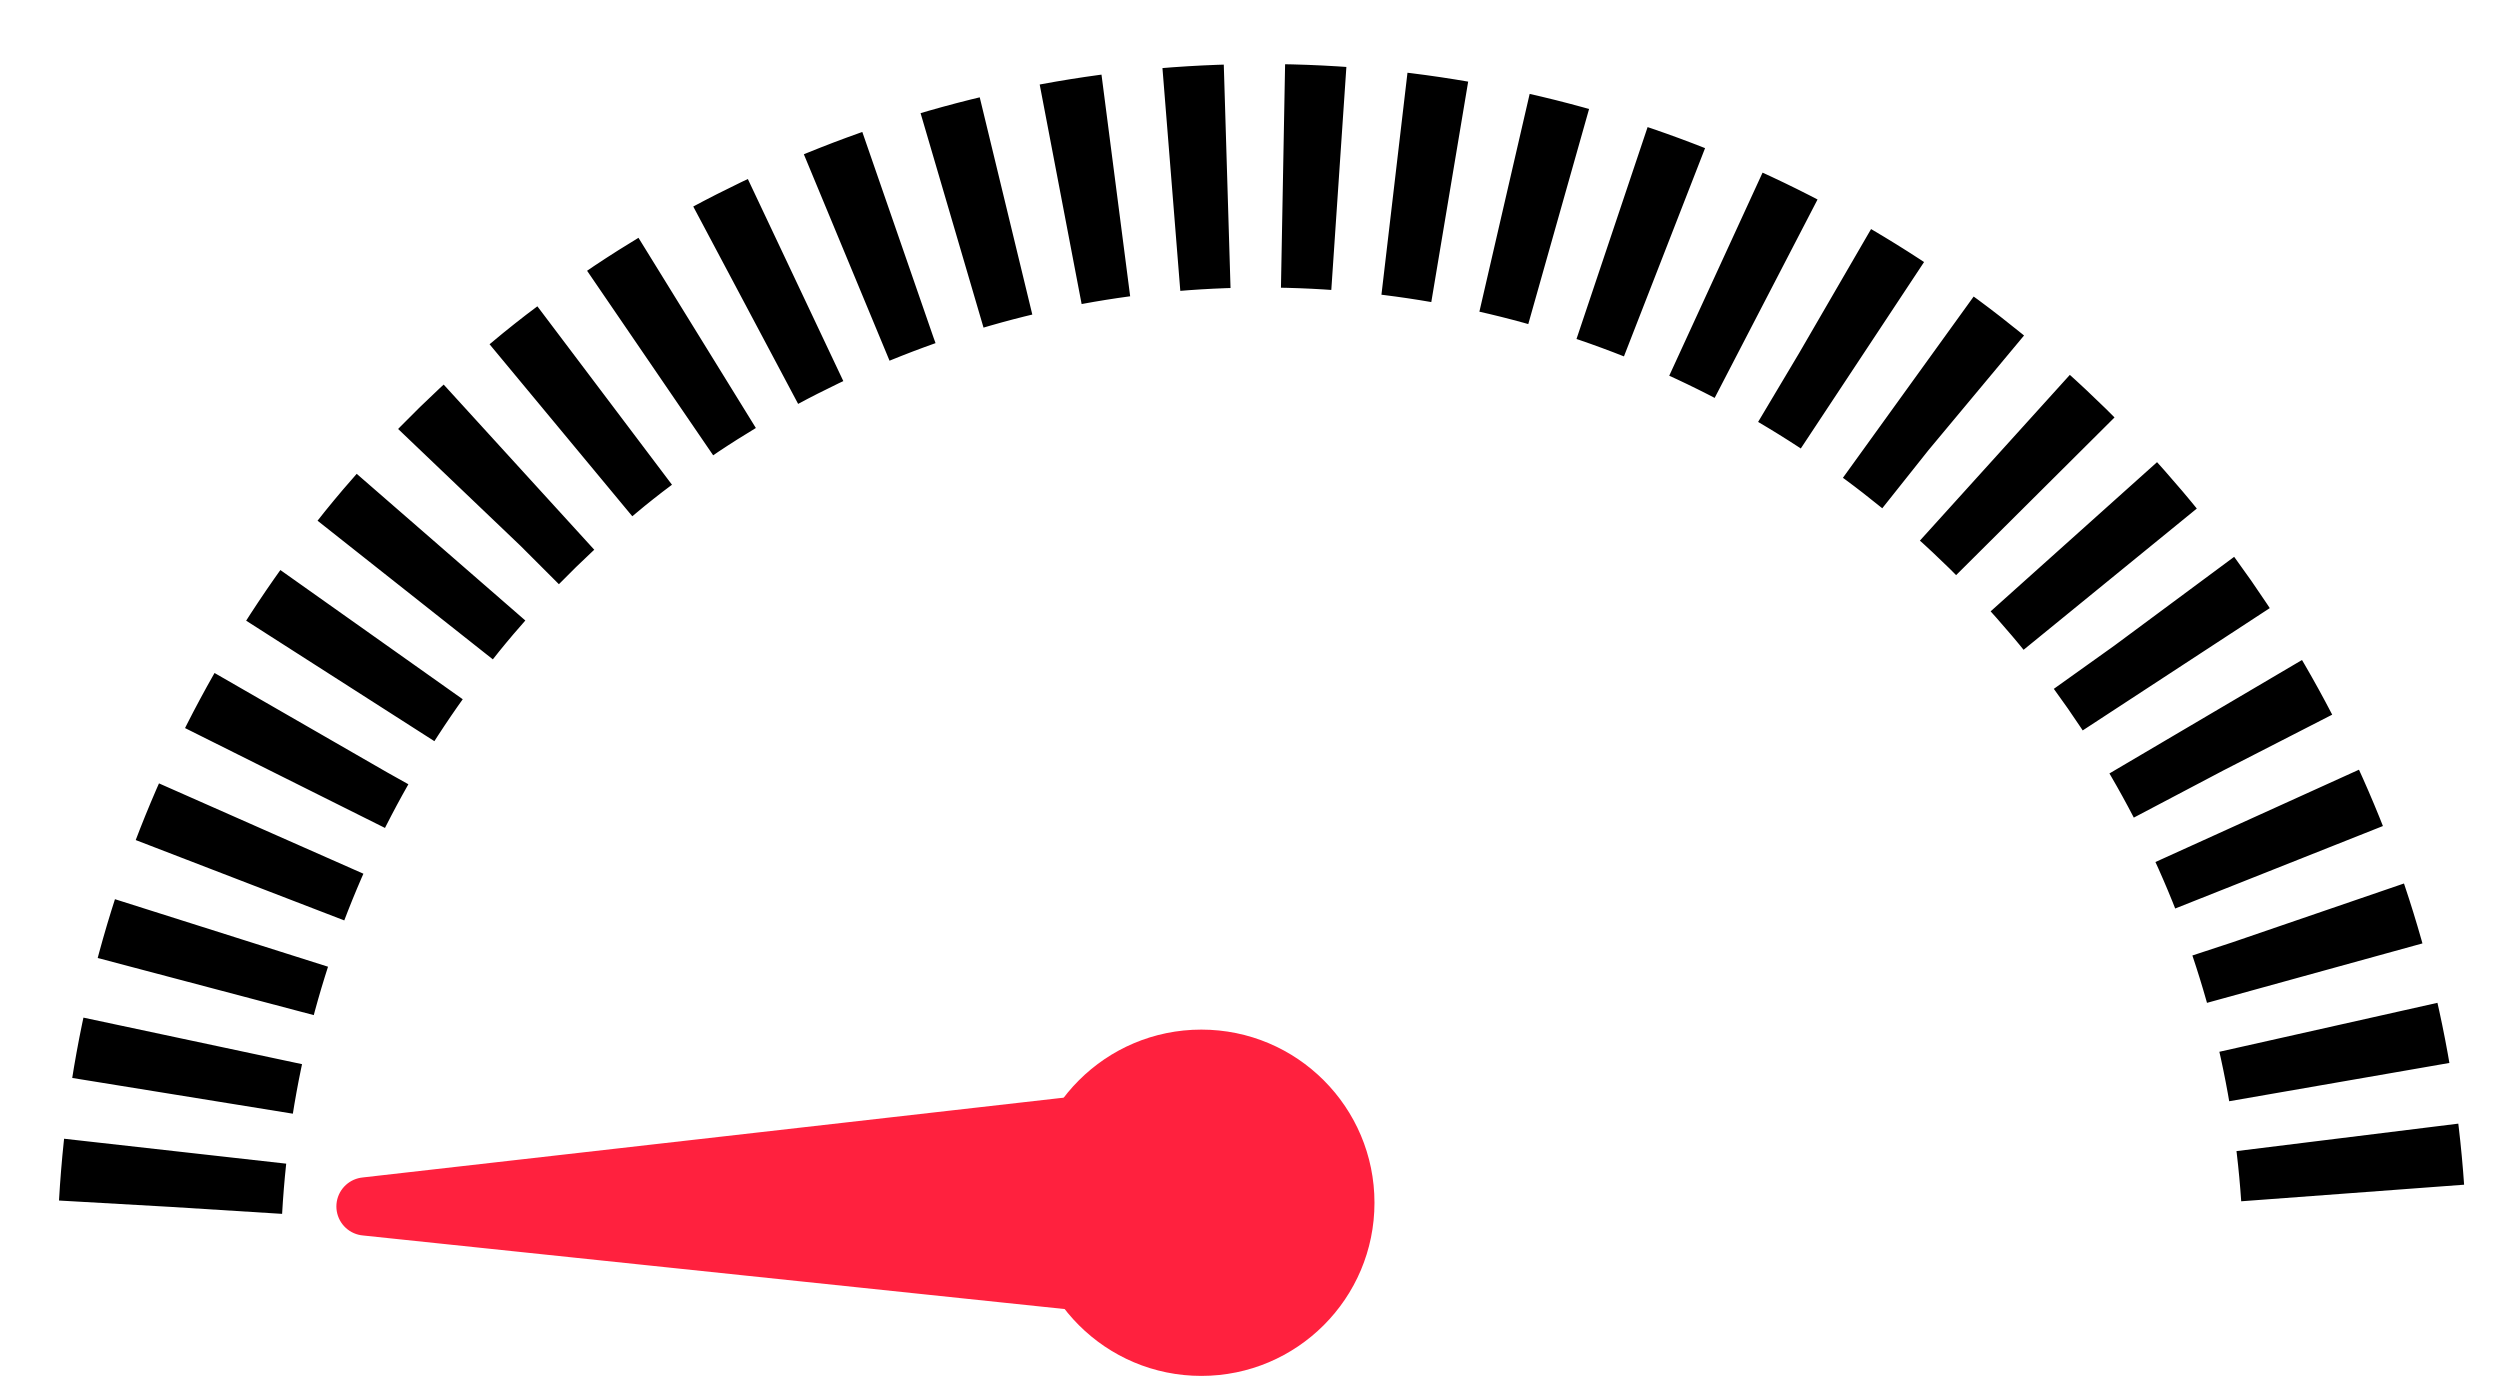
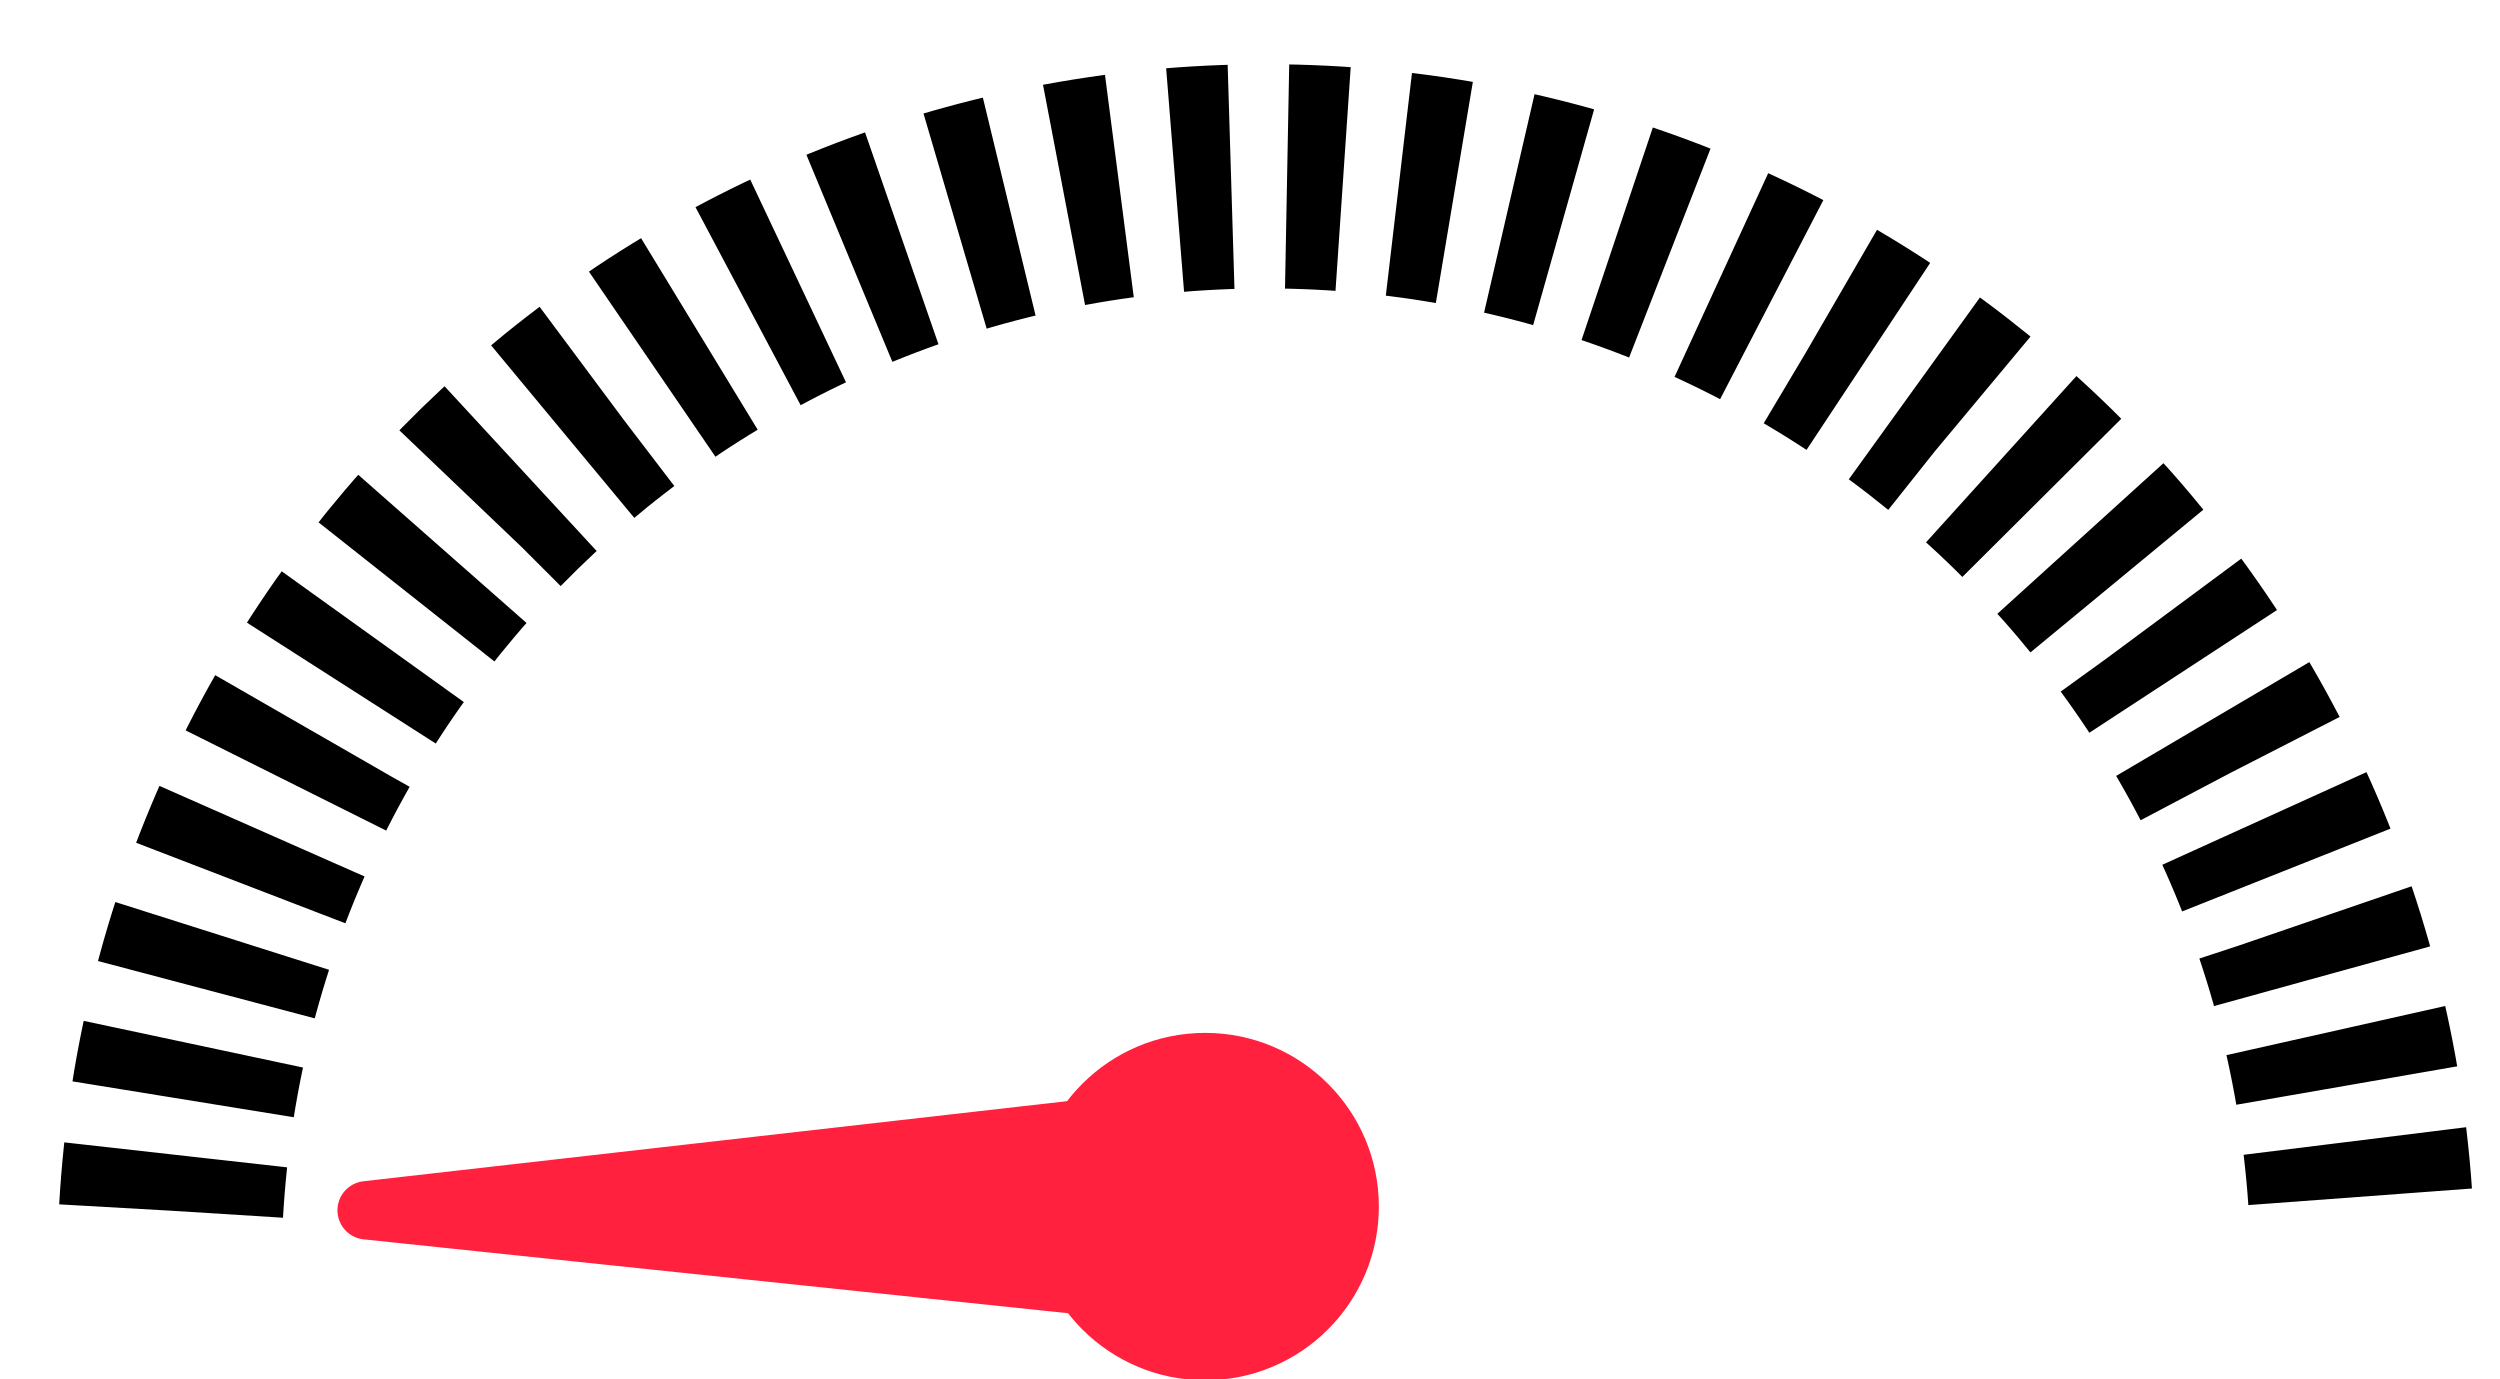
- <svg xmlns="http://www.w3.org/2000/svg" id="svg3676" height="123.63" width="223.71" version="1.1">
+ <svg xmlns="http://www.w3.org/2000/svg" id="svg3676" viewBox="0 0 223 123" version="1.1">
  <g id="g3372" transform="translate(108.1685,107.1383)" fill="#ff213e">
    <path id="path3015" d="m14.825,0.489a15.494,15.494,0,0,1,-30.988,0,15.494,15.494,0,1,1,30.988,0z" />
    <path id="needle_inside" stroke-linejoin="round" d="M-0.07-7.762-75.462,0.82-0.096,8.723s16.941-8.401,0.026-16.485z" stroke="#ff213e" stroke-linecap="round" stroke-miterlimit="4" stroke-dasharray="none" stroke-width="5.212" />
  </g>
  <path id="path3024" d="m-92.635,104.4a97.828,97.828,0,0,1,195.45,2.499" transform="translate(107.8987,3.596624)" stroke-dashoffset="0" stroke="#000" stroke-dasharray="5, 5" stroke-miterlimit="4" stroke-width="20" fill="none" />
</svg>
